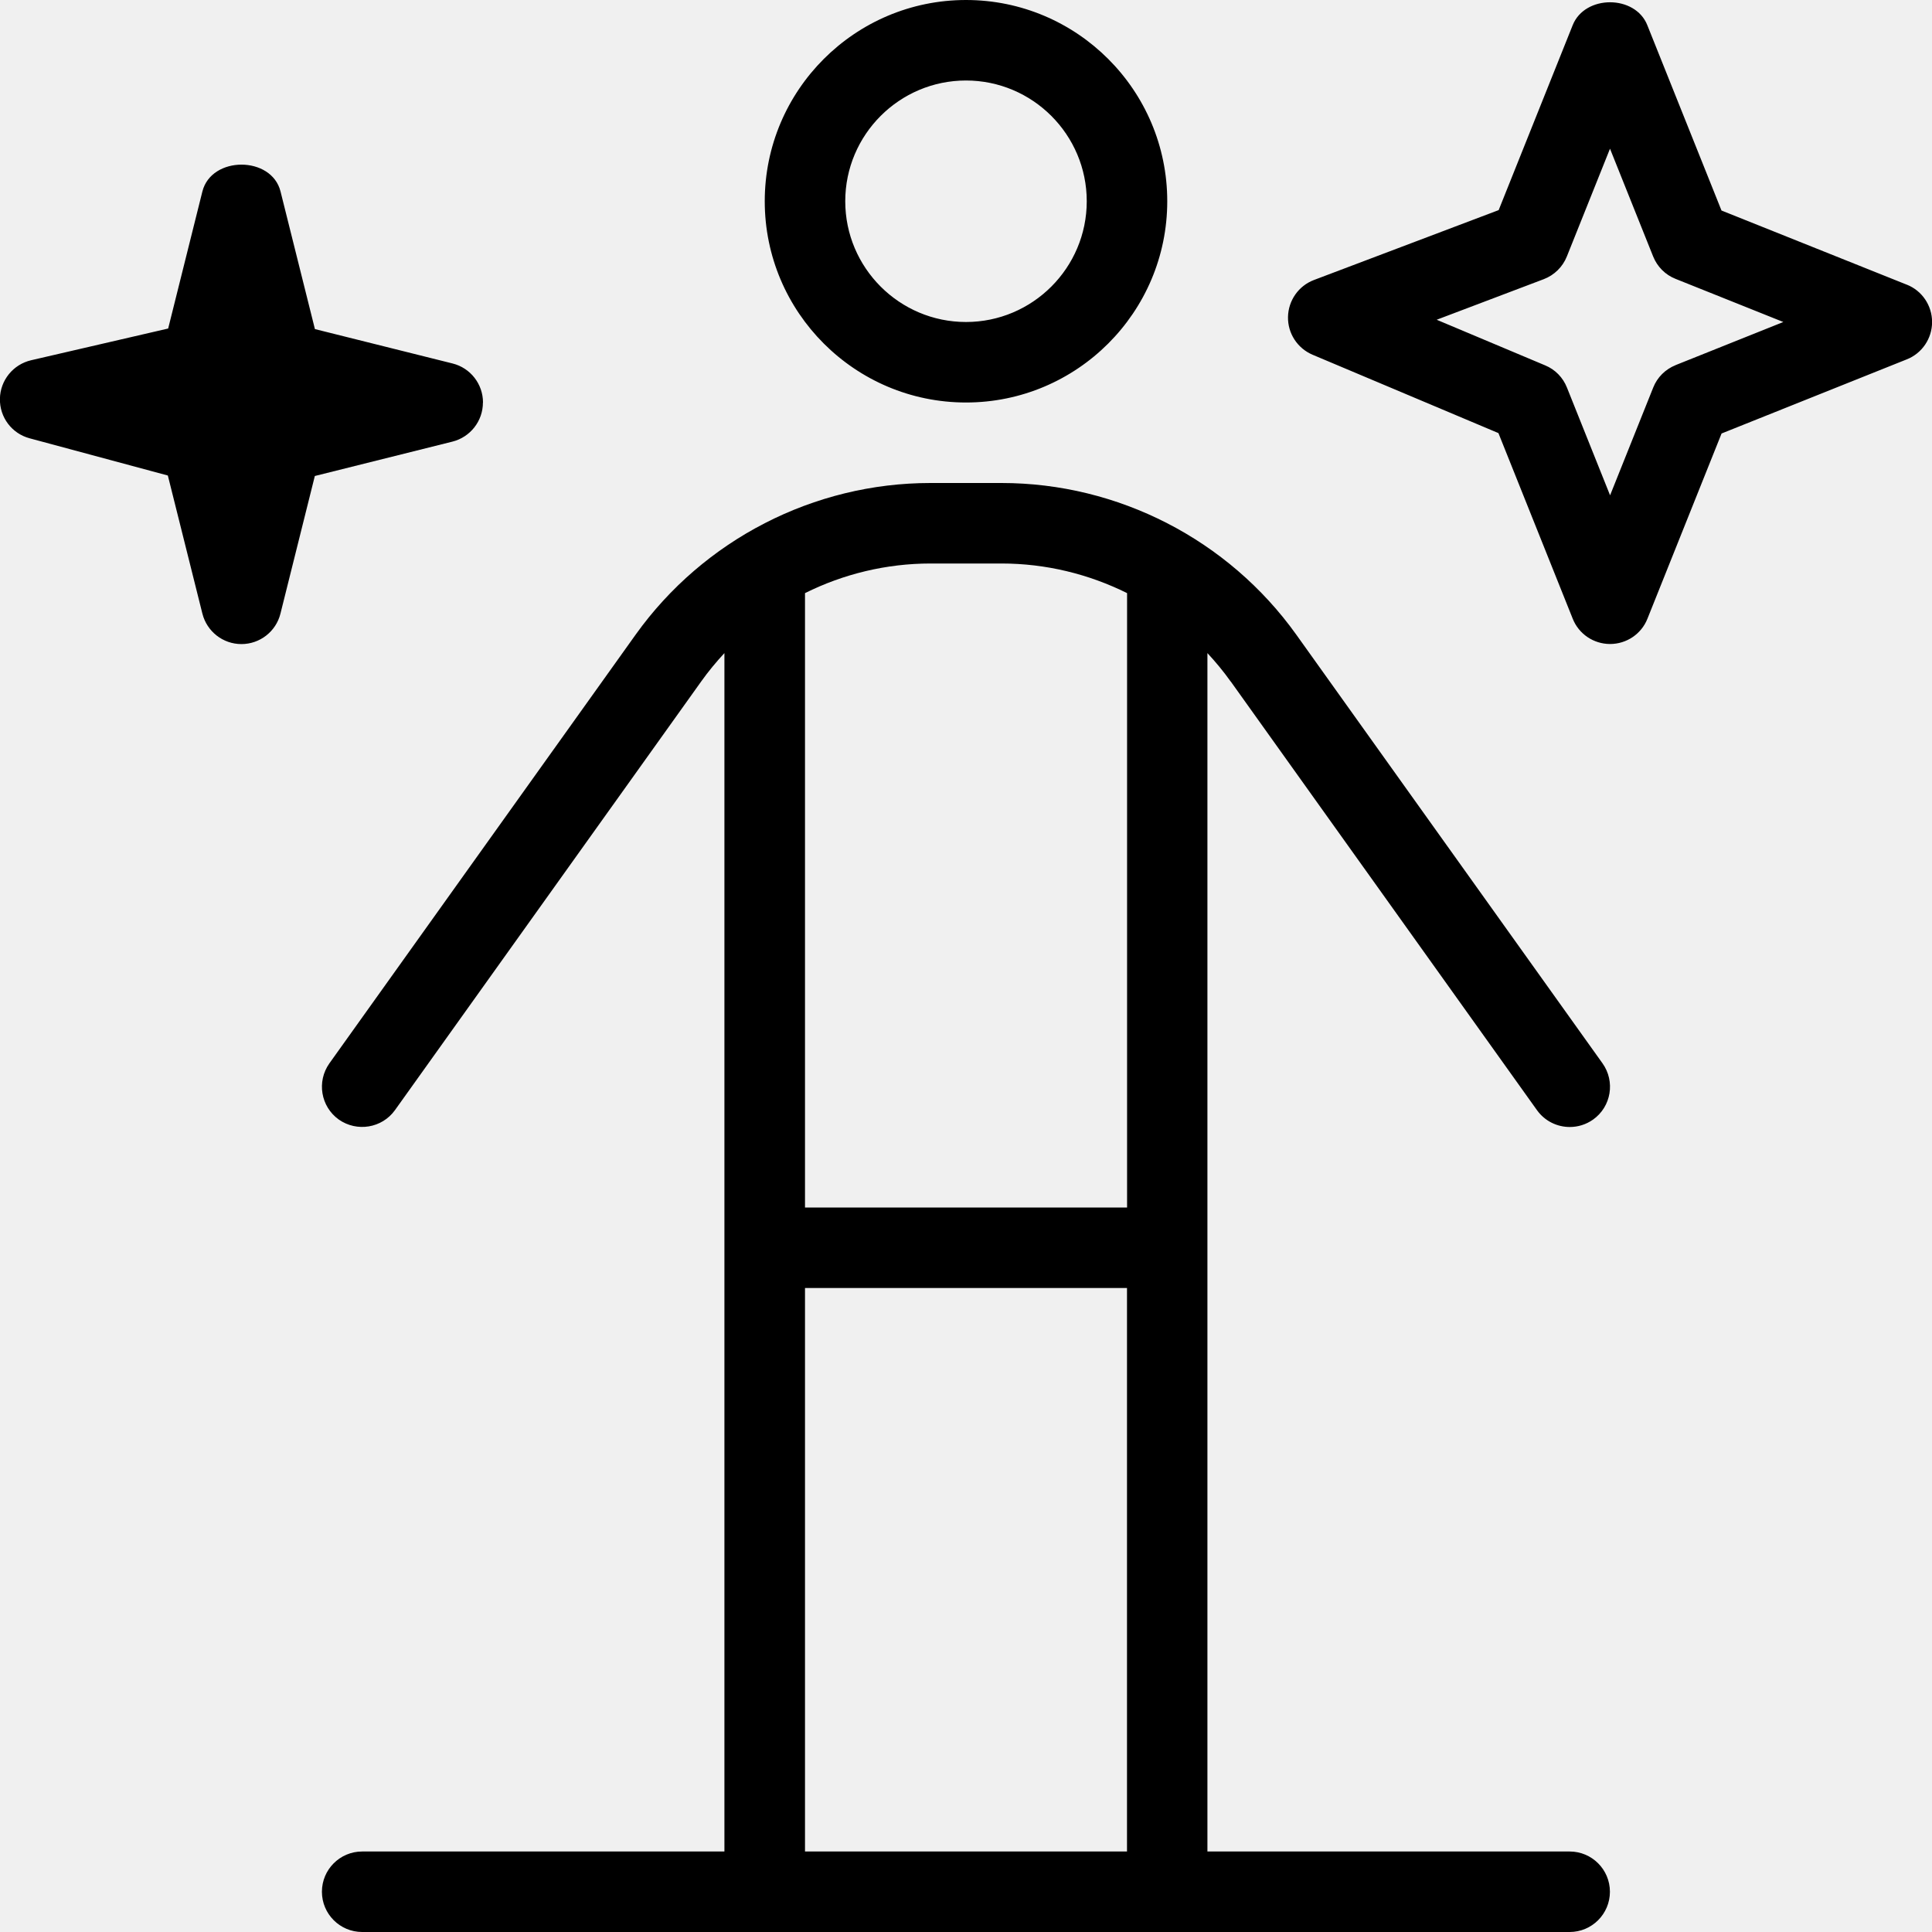
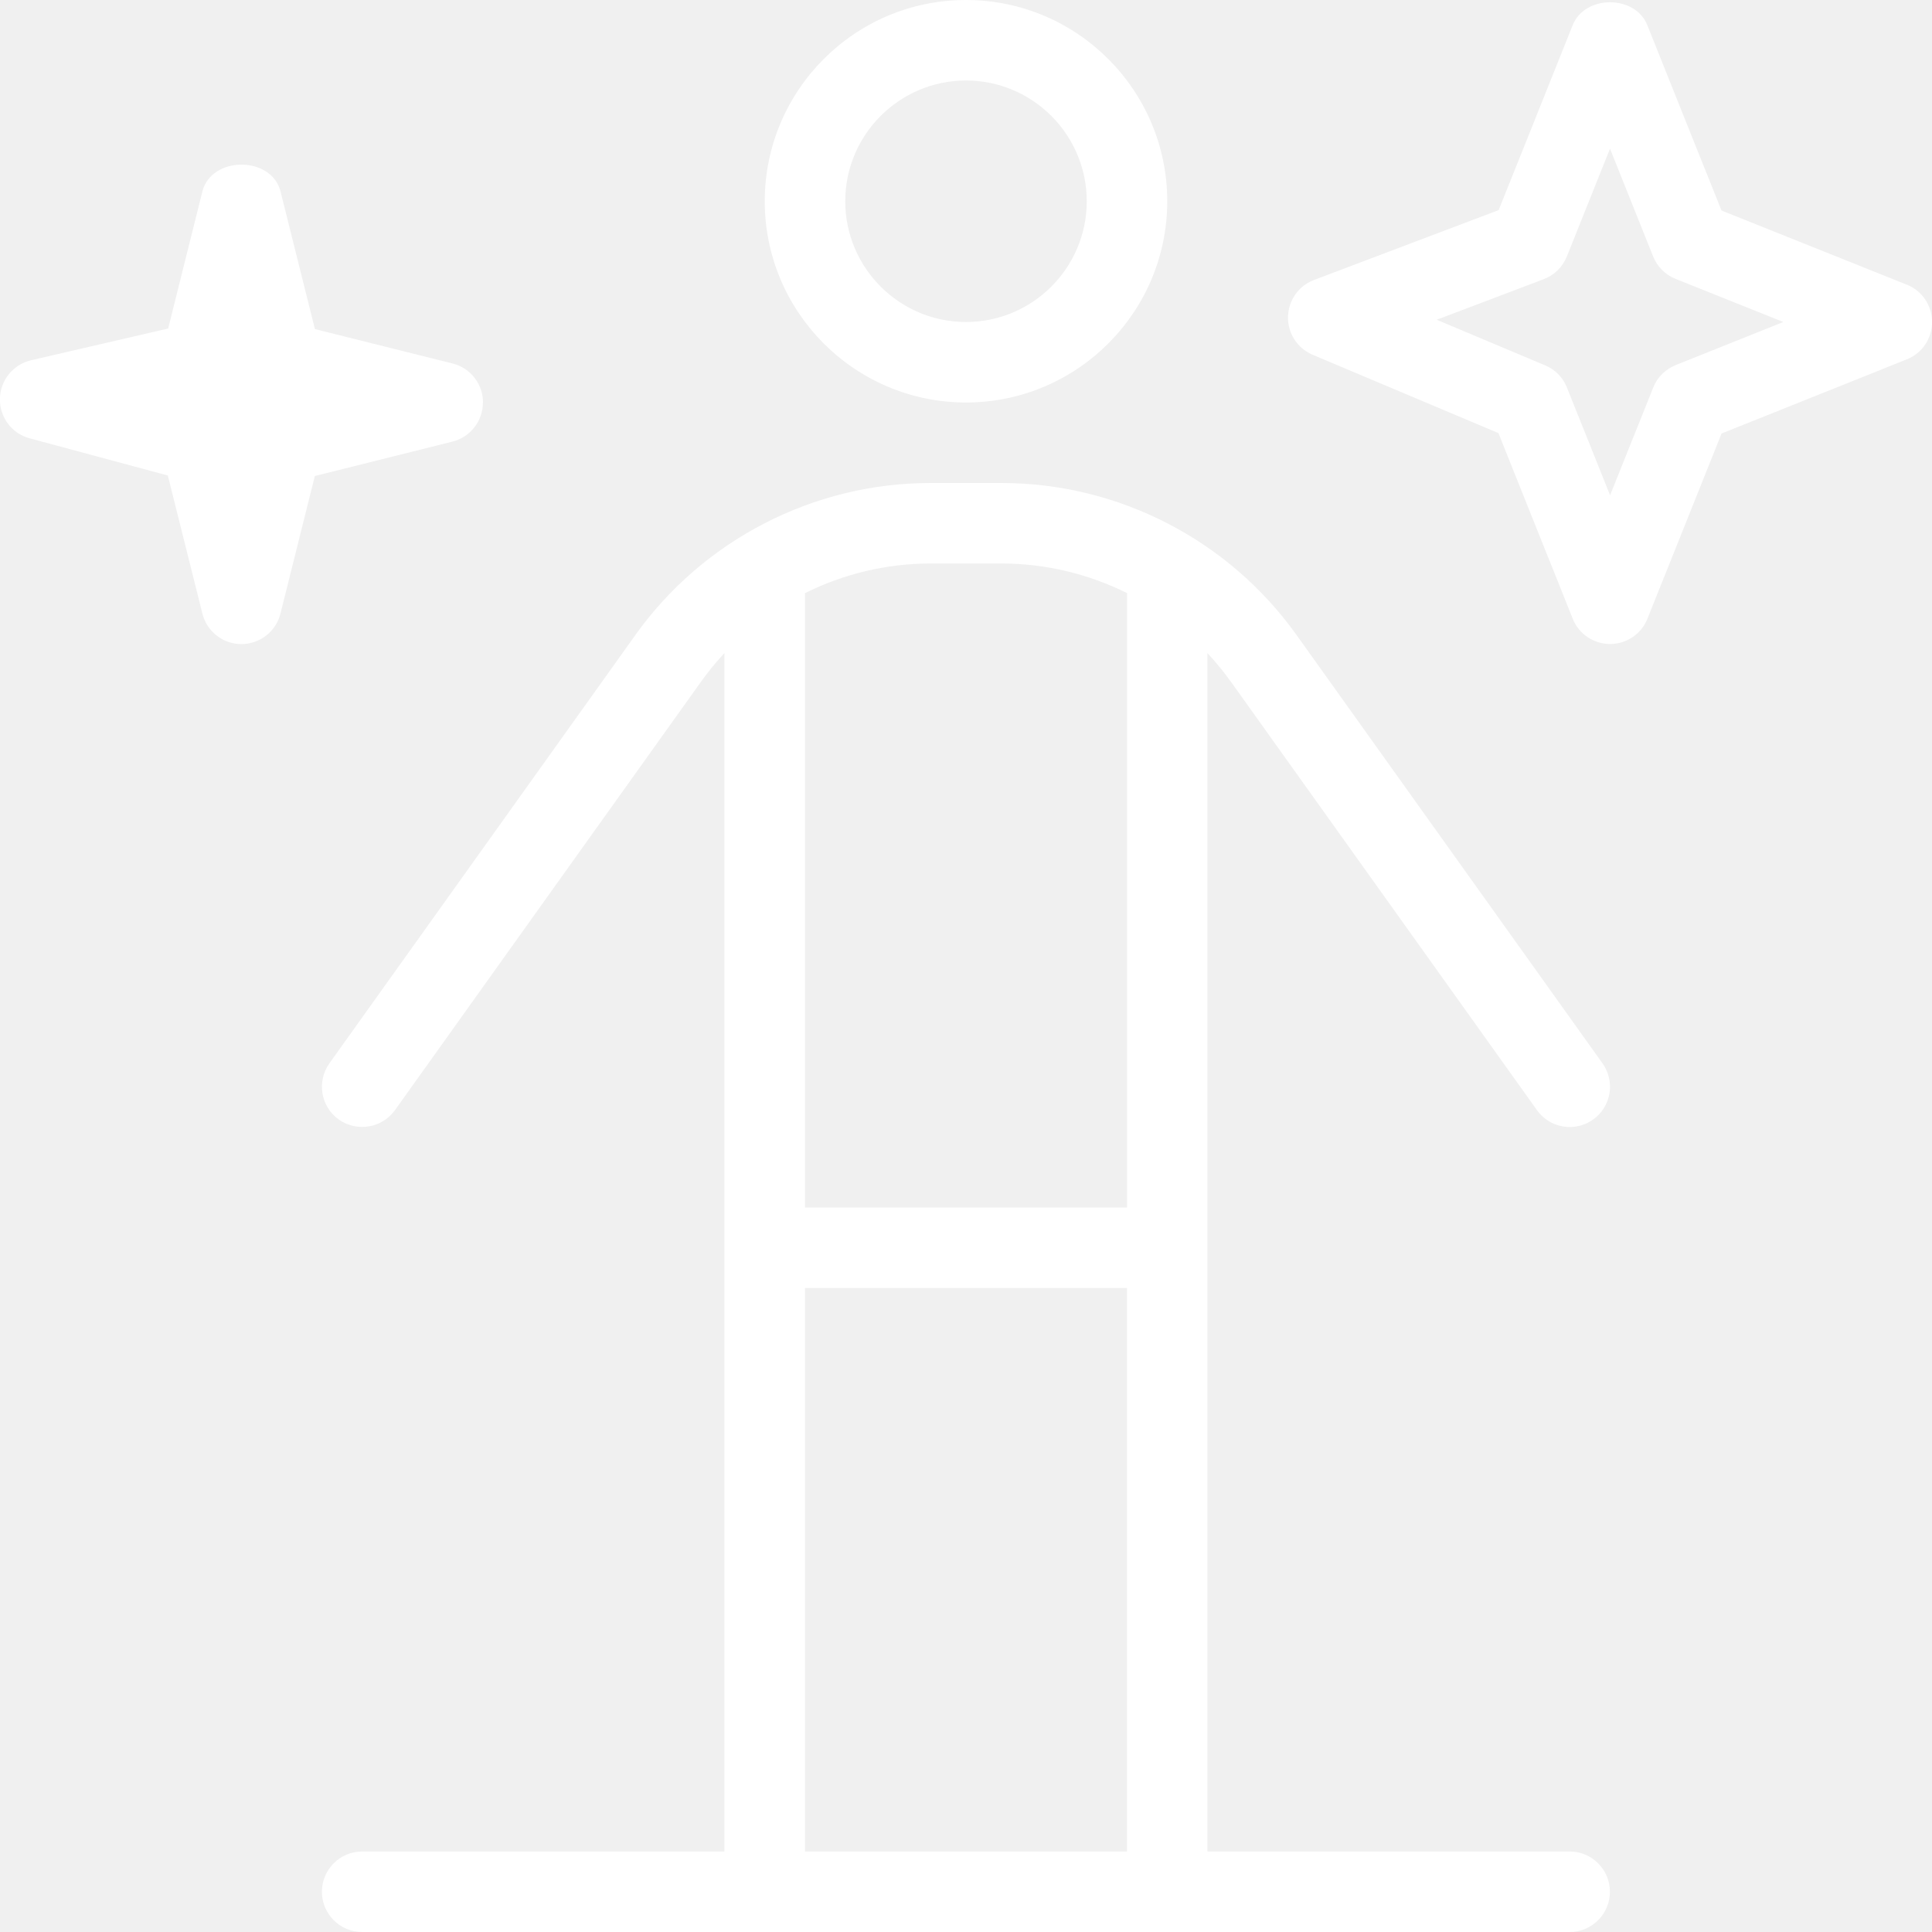
- <svg xmlns="http://www.w3.org/2000/svg" id="Layer_1" data-name="Layer 1" viewBox="0 0 24 24" width="512" height="512">
+ <svg xmlns="http://www.w3.org/2000/svg" id="Layer_1" data-name="Layer 1" viewBox="0 0 24 24" width="512" height="512" fill="#ffffff">
  <path d="m12,5c1.379,0,2.5-1.121,2.5-2.5s-1.121-2.5-2.5-2.5-2.5,1.121-2.5,2.5,1.121,2.5,2.5,2.5Zm0-4c.827,0,1.5.673,1.5,1.5s-.673,1.5-1.5,1.5-1.5-.673-1.5-1.5.673-1.5,1.5-1.5Zm-6,4c0-.229-.156-.43-.379-.485l-1.709-.427-.427-1.709c-.111-.445-.859-.445-.971,0l-.425,1.702-1.702.394c-.224.052-.384.249-.388.479s.148.432.37.491l1.716.462.429,1.715c.056.223.256.379.485.379s.43-.156.485-.379l.427-1.709,1.709-.427c.223-.056.379-.256.379-.485Zm9.289,3.466l3.804,5.325c.098.137.252.209.407.209.101,0,.202-.03.291-.093.225-.161.276-.473.116-.698l-3.804-5.325c-.844-1.18-2.213-1.884-3.662-1.884h-.883c-1.449,0-2.818.704-3.662,1.884l-3.804,5.325c-.16.226-.108.537.116.698.226.159.538.107.698-.116l3.804-5.325c.089-.125.186-.242.289-.353v14.887h-4.5c-.276,0-.5.224-.5.5s.224.5.5.5h15c.276,0,.5-.224.5-.5s-.224-.5-.5-.5h-4.5v-14.887c.103.111.2.228.289.353Zm-1.289,14.534h-4v-7h4v7Zm-4-8v-7.632c.478-.238,1.011-.368,1.559-.368h.883c.548,0,1.08.13,1.559.368v7.632h-4ZM23.686,3.536l-2.301-.921-.921-2.301c-.15-.381-.777-.381-.928,0l-.919,2.296-2.294.868c-.191.072-.319.254-.323.459-.004.204.117.39.306.47l2.308.973.923,2.306c.075.19.26.314.464.314s.389-.124.464-.314l.921-2.301,2.301-.921c.19-.075.314-.26.314-.464s-.124-.389-.314-.464Zm-2.871,1c-.127.051-.228.151-.278.278l-.536,1.339-.536-1.339c-.049-.124-.146-.224-.27-.275l-1.348-.567,1.33-.504c.131-.05.235-.152.287-.282l.536-1.339.536,1.339c.051.127.151.228.278.278l1.339.536-1.339.536Z" />
</svg>
